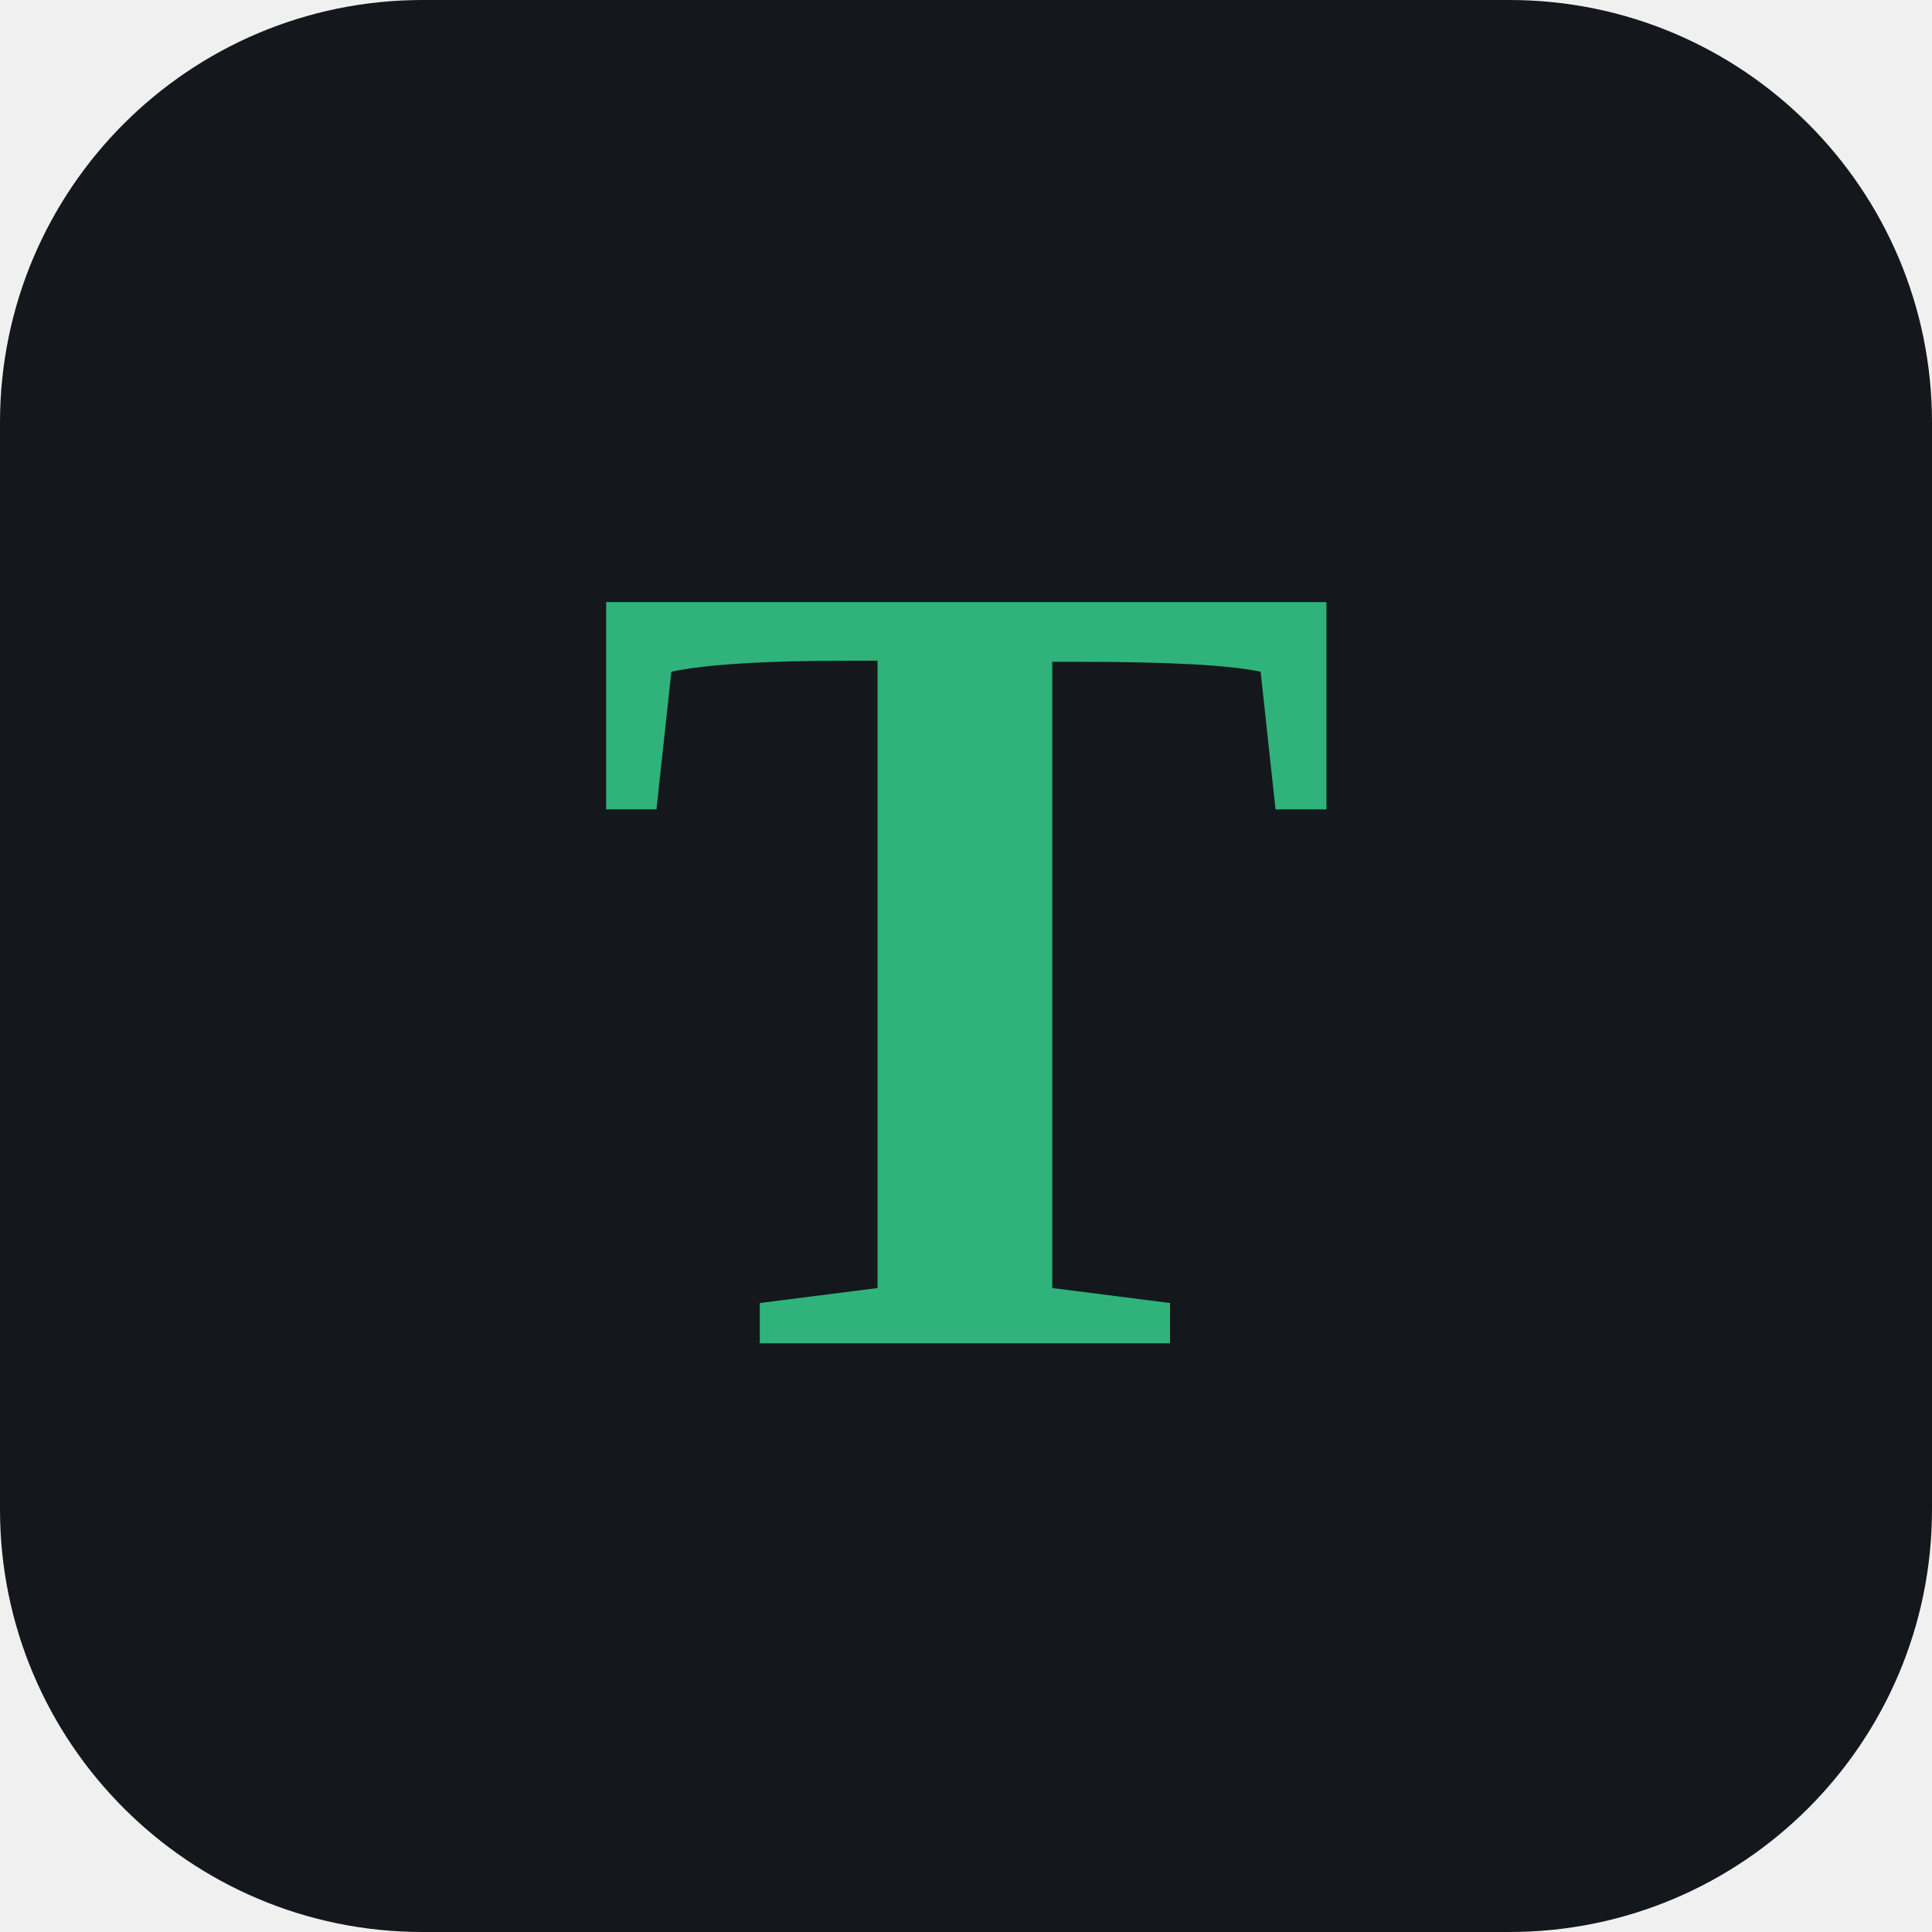
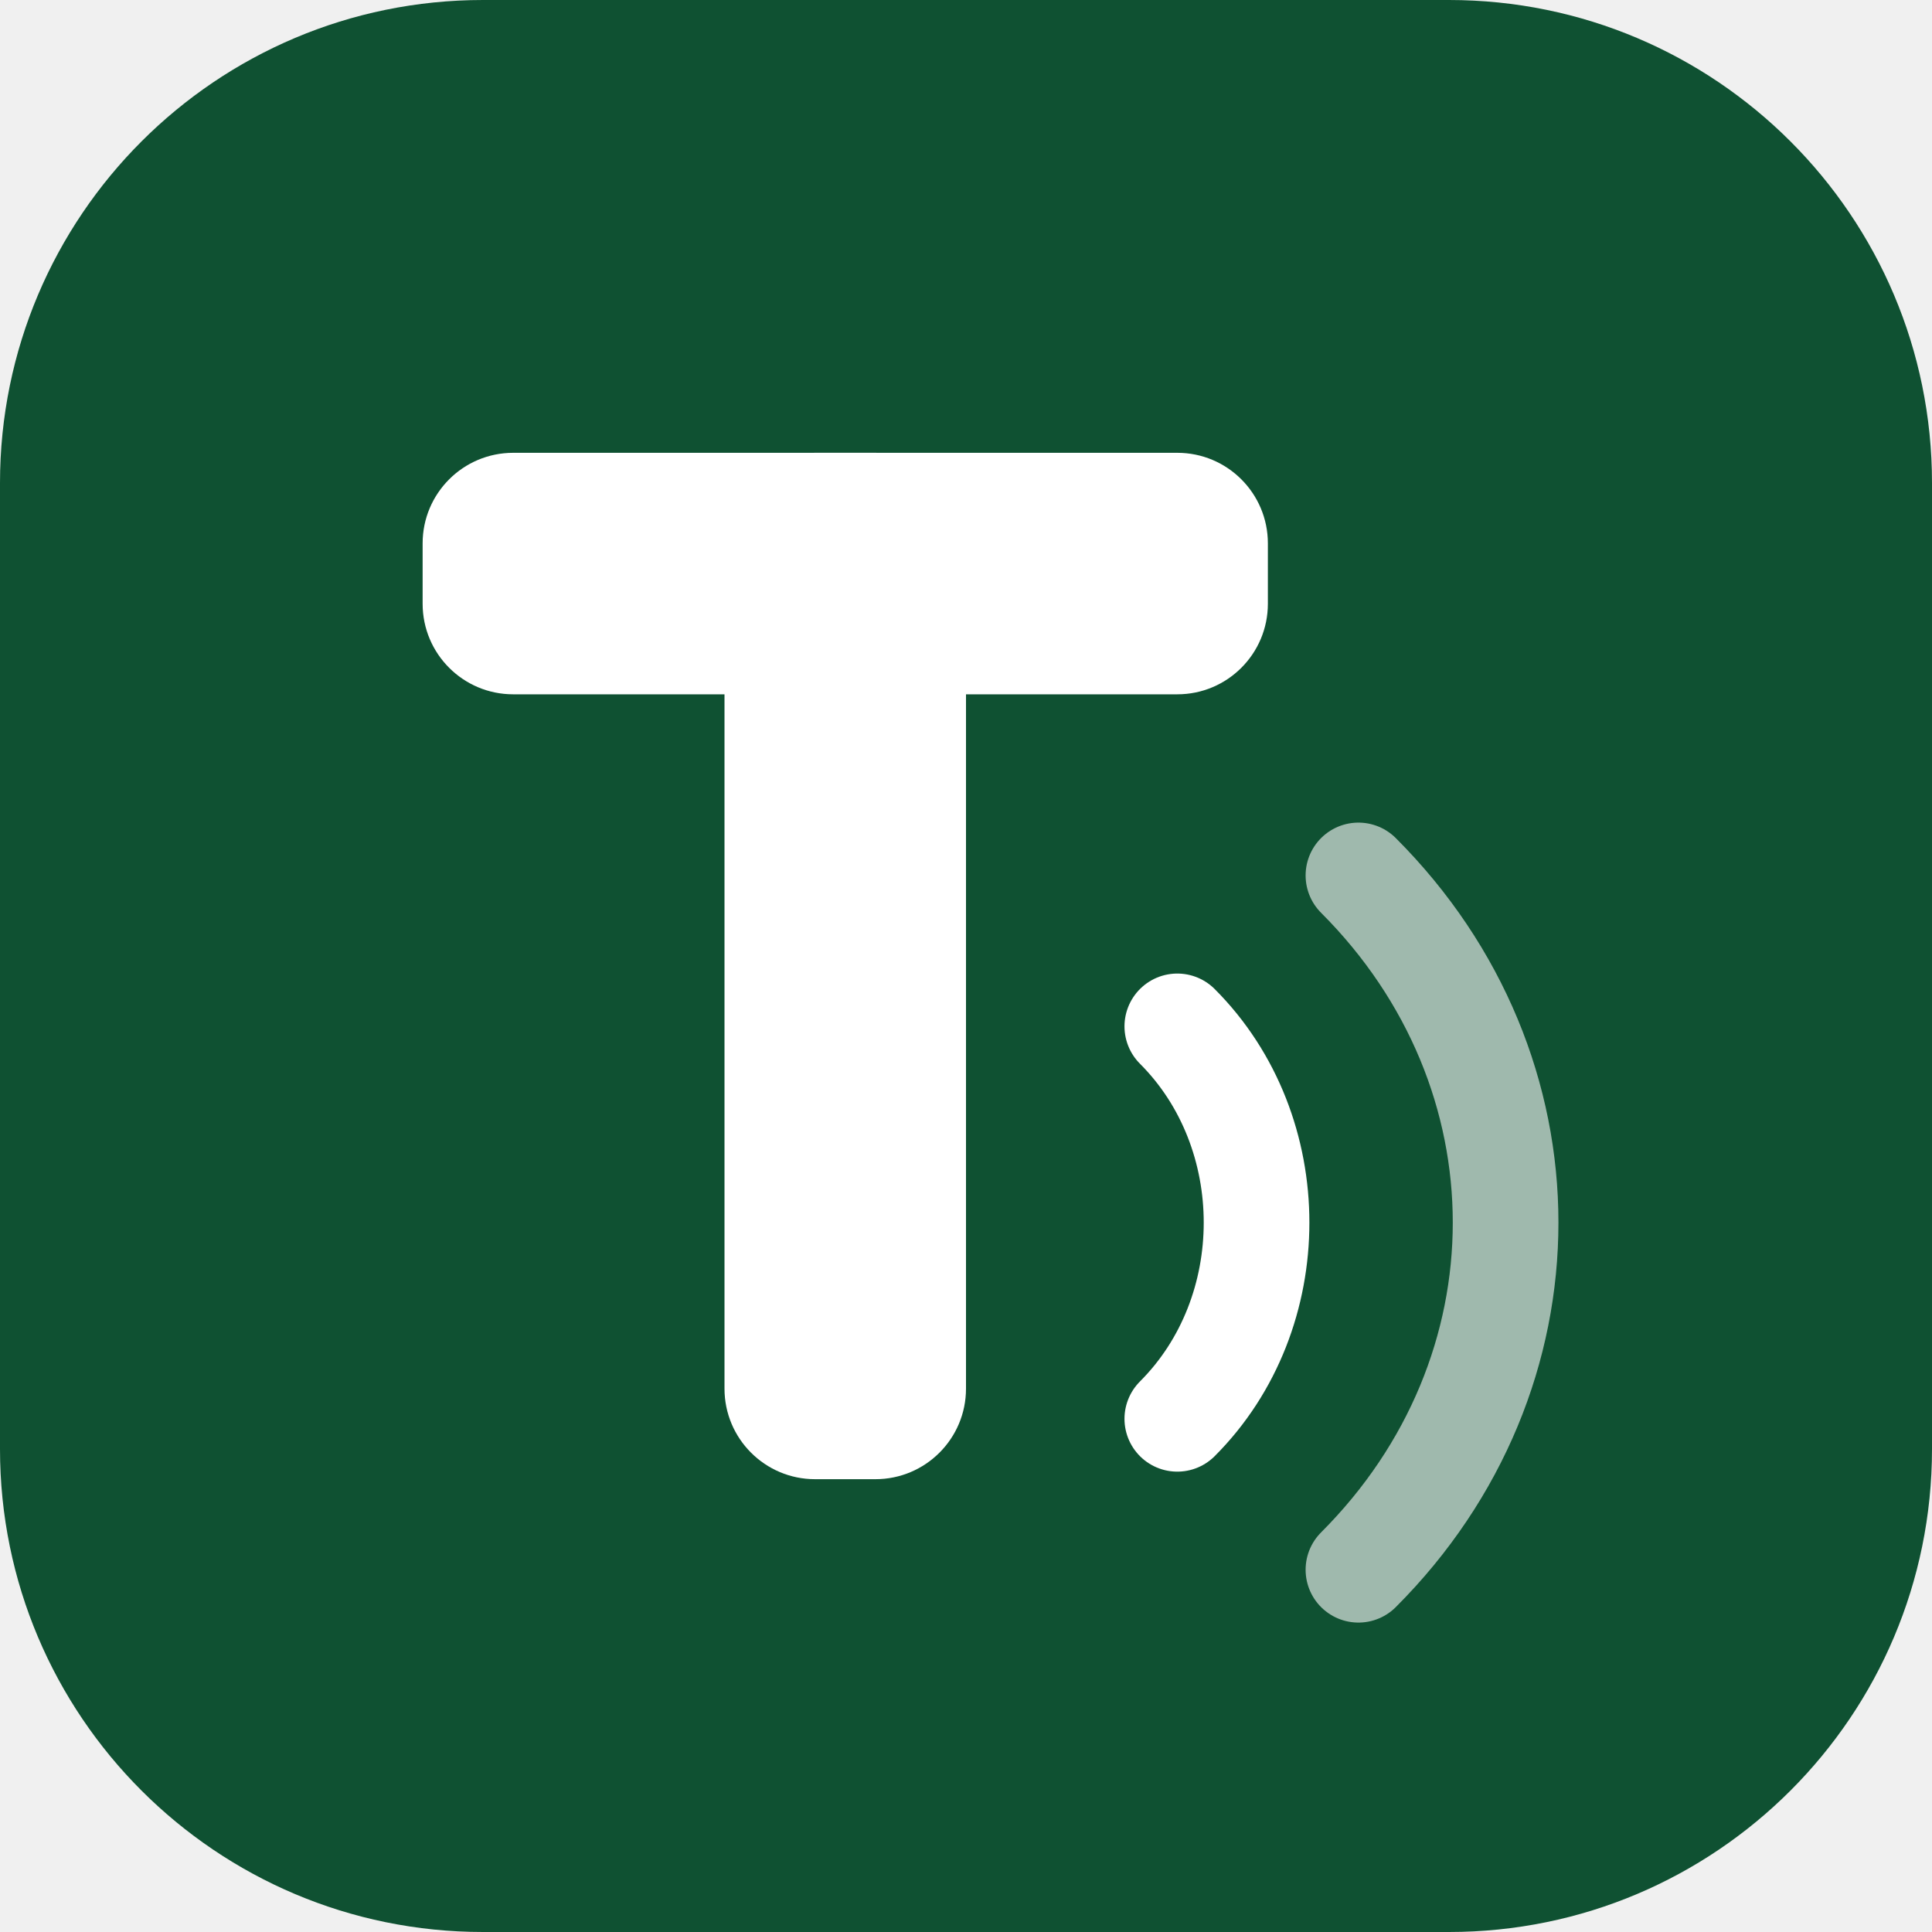
- <svg xmlns="http://www.w3.org/2000/svg" width="512" height="512" viewBox="0 0 512 512">
-   <rect width="512" height="512" rx="112" fill="#14181c" />
-   <text x="256" y="356" text-anchor="middle" font-family="Georgia, 'Times New Roman', serif" font-size="300" font-weight="700" fill="#2FB37A">T</text>
+ <svg xmlns="http://www.w3.org/2000/svg" width="64" height="64" viewBox="0 0 64 64">
+   <rect width="64" height="64" rx="16" fill="#0f5132" />
+   <rect x="14" y="15" width="28" height="8" rx="3" fill="#fff" />
+   <rect x="24" y="15" width="8" height="34" rx="3" fill="#fff" />
+   <path d="M39 34c3.5 3.5 3.5 9.5 0 13" fill="none" stroke="#fff" stroke-width="3.5" stroke-linecap="round" />
+   <path d="M45 29c6.5 6.5 6.5 16.5 0 23" fill="none" stroke="#fff" stroke-width="3.5" stroke-linecap="round" opacity="0.6" />
</svg>
